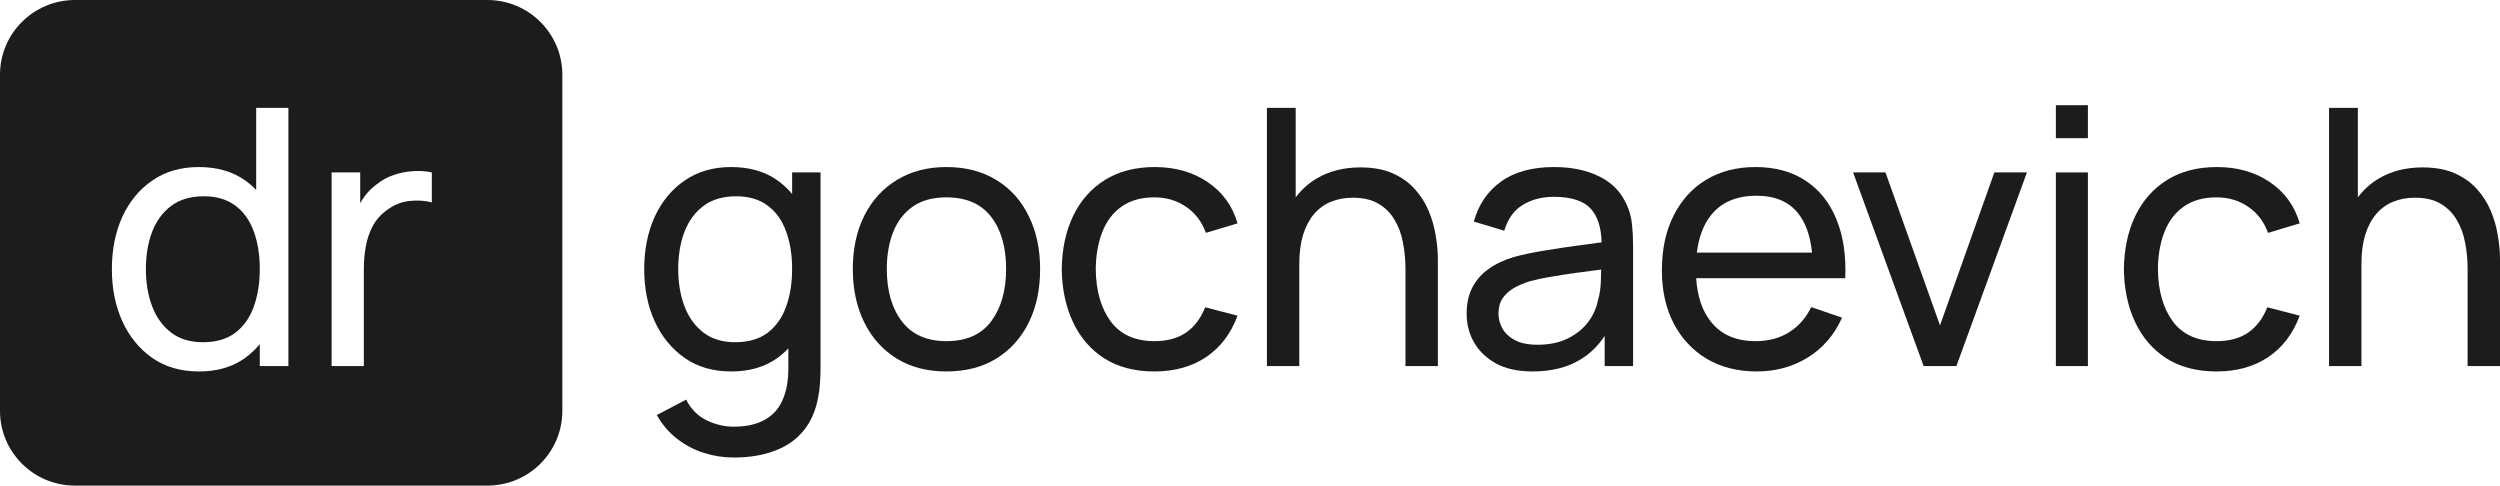
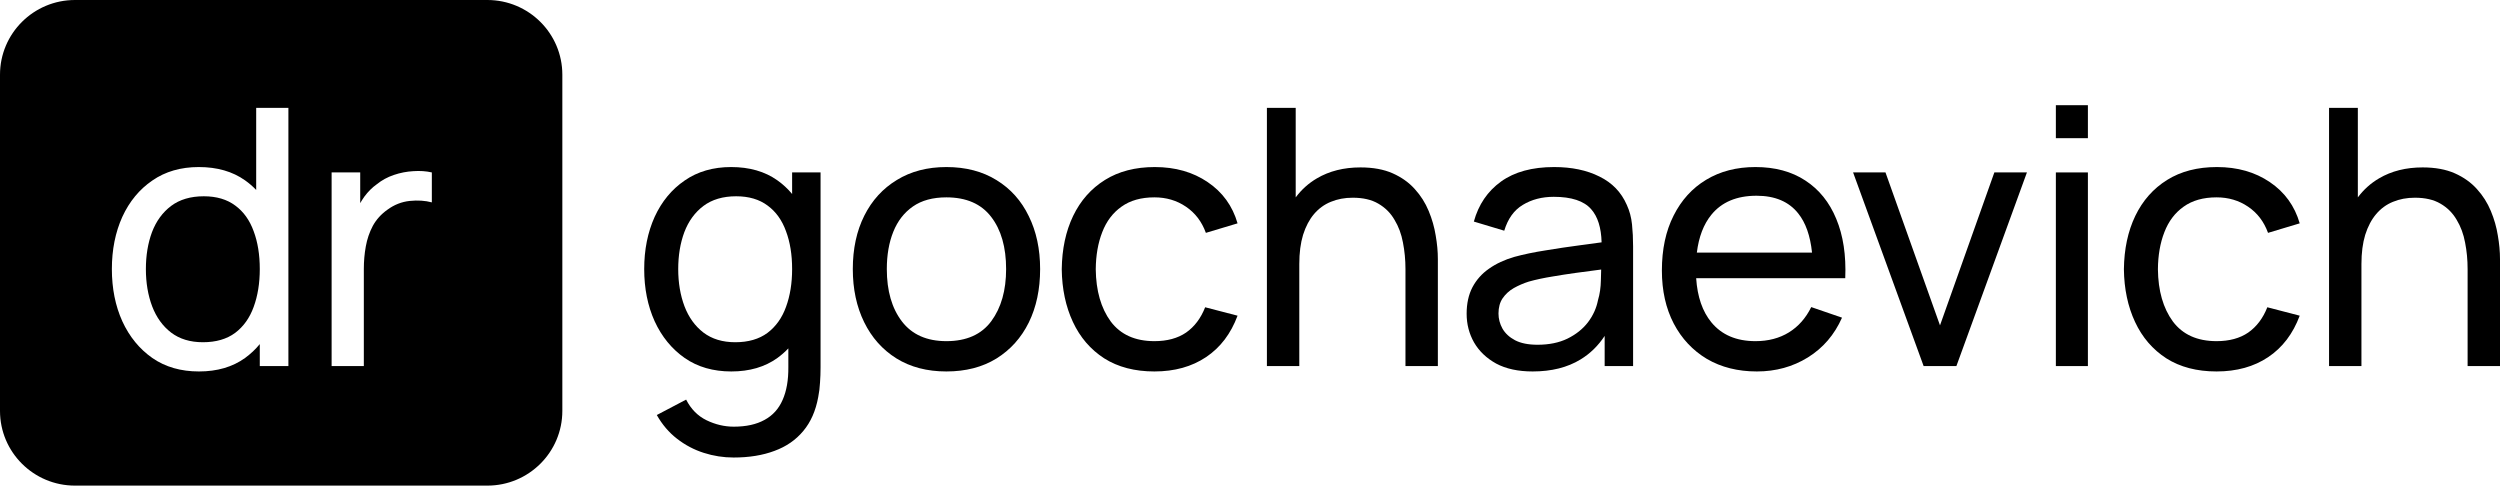
<svg xmlns="http://www.w3.org/2000/svg" width="139" height="27" viewBox="0 0 139 27" fill="none">
-   <path d="M14.104 17.064C14.331 16.446 14.444 15.745 14.444 14.96C14.444 14.163 14.331 13.462 14.104 12.857C13.883 12.245 13.543 11.77 13.083 11.431C12.623 11.086 12.039 10.913 11.332 10.913C10.598 10.913 9.992 11.092 9.512 11.451C9.038 11.81 8.684 12.295 8.451 12.907C8.224 13.518 8.111 14.203 8.111 14.96C8.111 15.725 8.228 16.416 8.461 17.034C8.695 17.645 9.045 18.131 9.512 18.49C9.985 18.849 10.575 19.028 11.283 19.028C12.009 19.028 12.606 18.855 13.073 18.509C13.54 18.157 13.883 17.675 14.104 17.064Z" fill="#1C1C1C" />
-   <path fill-rule="evenodd" clip-rule="evenodd" d="M0 4.154C0 1.86 1.867 0 4.169 0H27.097C29.399 0 31.266 1.86 31.266 4.154V22.846C31.266 25.14 29.399 27 27.097 27H4.169C1.867 27 0 25.14 0 22.846V4.154ZM11.062 20.653C10.055 20.653 9.191 20.404 8.471 19.905C7.75 19.4 7.194 18.719 6.8 17.861C6.413 17.004 6.22 16.037 6.22 14.96C6.22 13.884 6.413 12.917 6.8 12.059C7.194 11.202 7.75 10.527 8.471 10.036C9.191 9.537 10.052 9.288 11.052 9.288C12.073 9.288 12.93 9.534 13.623 10.026C13.848 10.185 14.055 10.363 14.244 10.561V5.998H16.035V20.354H14.444V19.132C14.204 19.424 13.93 19.682 13.623 19.905C12.93 20.404 12.076 20.653 11.062 20.653ZM18.438 9.587H20.028V11.294C20.058 11.241 20.089 11.188 20.122 11.137C20.165 11.067 20.211 10.999 20.258 10.933C20.465 10.654 20.695 10.425 20.949 10.245C21.229 10.019 21.546 9.846 21.899 9.727C22.253 9.607 22.613 9.537 22.98 9.517C23.347 9.491 23.69 9.514 24.01 9.587V11.252C23.637 11.152 23.227 11.126 22.78 11.172C22.333 11.219 21.919 11.382 21.539 11.661C21.192 11.907 20.922 12.206 20.729 12.558C20.542 12.91 20.412 13.292 20.338 13.704C20.265 14.11 20.229 14.525 20.229 14.95V20.354H18.438V9.587Z" fill="#1C1C1C" />
-   <path fill-rule="evenodd" clip-rule="evenodd" d="M39.13 25.179C39.67 25.352 40.224 25.438 40.79 25.438C41.651 25.438 42.408 25.315 43.061 25.069C43.715 24.83 44.249 24.461 44.662 23.963C45.076 23.471 45.353 22.843 45.493 22.078C45.546 21.813 45.579 21.544 45.593 21.271C45.613 20.998 45.623 20.716 45.623 20.424V9.587H44.042V10.786C43.802 10.497 43.528 10.243 43.221 10.026C42.528 9.534 41.671 9.288 40.65 9.288C39.65 9.288 38.789 9.537 38.069 10.036C37.349 10.527 36.792 11.202 36.398 12.059C36.011 12.917 35.818 13.884 35.818 14.96C35.818 16.037 36.011 17.004 36.398 17.861C36.792 18.719 37.349 19.4 38.069 19.905C38.789 20.404 39.653 20.653 40.66 20.653C41.674 20.653 42.528 20.404 43.221 19.905C43.442 19.745 43.646 19.566 43.832 19.37V20.404C43.839 21.135 43.732 21.746 43.512 22.238C43.298 22.73 42.965 23.099 42.511 23.345C42.057 23.597 41.487 23.723 40.8 23.723C40.28 23.723 39.773 23.604 39.279 23.364C38.792 23.125 38.416 22.743 38.149 22.218L36.518 23.075C36.819 23.607 37.192 24.046 37.639 24.391C38.092 24.744 38.589 25.006 39.13 25.179ZM44.042 14.96C44.042 15.745 43.929 16.446 43.702 17.064C43.482 17.675 43.138 18.157 42.671 18.509C42.205 18.855 41.607 19.028 40.881 19.028C40.173 19.028 39.583 18.849 39.11 18.49C38.643 18.131 38.293 17.645 38.059 17.034C37.826 16.416 37.709 15.725 37.709 14.96C37.709 14.203 37.822 13.518 38.049 12.907C38.282 12.295 38.636 11.81 39.11 11.451C39.59 11.092 40.197 10.913 40.93 10.913C41.637 10.913 42.221 11.086 42.681 11.431C43.142 11.77 43.482 12.245 43.702 12.857C43.929 13.462 44.042 14.163 44.042 14.96Z" fill="#1C1C1C" />
-   <path fill-rule="evenodd" clip-rule="evenodd" d="M49.837 19.925C50.617 20.41 51.545 20.653 52.619 20.653C53.692 20.653 54.62 20.414 55.4 19.935C56.18 19.45 56.78 18.782 57.201 17.931C57.621 17.074 57.831 16.084 57.831 14.96C57.831 13.851 57.621 12.87 57.201 12.02C56.787 11.162 56.19 10.494 55.41 10.016C54.629 9.531 53.699 9.288 52.619 9.288C51.565 9.288 50.647 9.527 49.867 10.006C49.087 10.478 48.483 11.139 48.056 11.99C47.629 12.84 47.416 13.831 47.416 14.96C47.416 16.07 47.626 17.054 48.046 17.911C48.467 18.769 49.063 19.44 49.837 19.925ZM55.12 17.852C54.573 18.596 53.739 18.968 52.619 18.968C51.531 18.968 50.708 18.603 50.147 17.872C49.587 17.14 49.307 16.17 49.307 14.96C49.307 14.176 49.427 13.485 49.667 12.887C49.907 12.289 50.27 11.82 50.757 11.481C51.244 11.142 51.865 10.973 52.619 10.973C53.725 10.973 54.556 11.335 55.11 12.059C55.663 12.777 55.94 13.744 55.94 14.96C55.94 16.143 55.667 17.107 55.12 17.852Z" fill="#1C1C1C" />
-   <path d="M61.395 19.925C62.161 20.41 63.092 20.653 64.186 20.653C65.306 20.653 66.263 20.387 67.057 19.855C67.851 19.324 68.435 18.556 68.808 17.552L67.007 17.084C66.767 17.695 66.414 18.164 65.947 18.49C65.48 18.809 64.893 18.968 64.186 18.968C63.112 18.968 62.302 18.603 61.755 17.872C61.215 17.134 60.938 16.167 60.924 14.97C60.931 14.193 61.051 13.505 61.285 12.907C61.518 12.302 61.875 11.83 62.355 11.491C62.835 11.146 63.446 10.973 64.186 10.973C64.846 10.973 65.43 11.146 65.937 11.491C66.45 11.837 66.82 12.322 67.047 12.947L68.808 12.418C68.528 11.448 67.975 10.684 67.147 10.125C66.327 9.567 65.346 9.288 64.206 9.288C63.126 9.288 62.201 9.527 61.434 10.006C60.667 10.484 60.077 11.152 59.664 12.01C59.257 12.86 59.047 13.847 59.033 14.97C59.047 16.067 59.254 17.044 59.654 17.901C60.054 18.759 60.634 19.433 61.395 19.925Z" fill="#1C1C1C" />
-   <path d="M78.144 14.96V20.354H79.945V14.402C79.945 13.99 79.905 13.555 79.825 13.096C79.751 12.631 79.621 12.176 79.435 11.73C79.248 11.278 78.991 10.873 78.664 10.514C78.337 10.149 77.927 9.856 77.434 9.637C76.94 9.418 76.343 9.308 75.642 9.308C74.715 9.308 73.909 9.511 73.221 9.916C72.758 10.187 72.365 10.54 72.041 10.975V5.998H70.44V20.354H72.241V14.681C72.241 14.057 72.311 13.515 72.451 13.056C72.598 12.591 72.801 12.206 73.061 11.9C73.322 11.594 73.632 11.368 73.992 11.222C74.359 11.069 74.766 10.993 75.213 10.993C75.786 10.993 76.26 11.102 76.633 11.322C77.013 11.541 77.314 11.84 77.533 12.219C77.76 12.591 77.917 13.013 78.004 13.485C78.097 13.957 78.144 14.449 78.144 14.96Z" fill="#1C1C1C" />
-   <path fill-rule="evenodd" clip-rule="evenodd" d="M83.186 20.214C83.733 20.507 84.41 20.653 85.217 20.653C86.264 20.653 87.152 20.43 87.879 19.985C88.412 19.661 88.859 19.225 89.219 18.677V20.354H90.8V13.694C90.8 13.269 90.78 12.864 90.74 12.478C90.7 12.086 90.603 11.724 90.45 11.392C90.143 10.687 89.636 10.162 88.929 9.816C88.229 9.464 87.388 9.288 86.408 9.288C85.187 9.288 84.203 9.557 83.456 10.095C82.709 10.634 82.206 11.375 81.946 12.319L83.636 12.827C83.837 12.162 84.18 11.684 84.667 11.392C85.16 11.092 85.734 10.943 86.388 10.943C87.375 10.943 88.068 11.172 88.469 11.631C88.835 12.043 89.028 12.658 89.049 13.474C88.669 13.526 88.273 13.58 87.858 13.635C87.205 13.721 86.558 13.817 85.918 13.924C85.284 14.023 84.71 14.143 84.197 14.283C83.65 14.442 83.18 14.661 82.786 14.941C82.393 15.213 82.086 15.559 81.865 15.977C81.652 16.389 81.545 16.878 81.545 17.443C81.545 18.021 81.682 18.553 81.956 19.038C82.236 19.523 82.646 19.915 83.186 20.214ZM87.148 18.829C86.681 19.055 86.128 19.168 85.487 19.168C84.974 19.168 84.557 19.084 84.237 18.918C83.923 18.752 83.69 18.536 83.537 18.27C83.39 18.004 83.316 17.725 83.316 17.433C83.316 17.094 83.393 16.811 83.546 16.585C83.706 16.353 83.913 16.163 84.167 16.017C84.427 15.871 84.704 15.751 84.997 15.658C85.397 15.545 85.848 15.449 86.348 15.369C86.738 15.302 87.145 15.239 87.572 15.179L87.939 15.13C88.296 15.083 88.659 15.035 89.025 14.986C89.022 15.154 89.017 15.352 89.009 15.579C89.002 15.984 88.949 16.353 88.849 16.685C88.762 17.131 88.576 17.543 88.289 17.921C88.002 18.294 87.622 18.596 87.148 18.829Z" fill="#1C1C1C" />
-   <path fill-rule="evenodd" clip-rule="evenodd" d="M94.902 19.955C95.696 20.42 96.623 20.653 97.683 20.653C98.731 20.653 99.675 20.394 100.515 19.875C101.362 19.35 101.995 18.613 102.416 17.662L100.705 17.074C100.405 17.685 99.991 18.154 99.465 18.48C98.937 18.805 98.317 18.968 97.603 18.968C96.543 18.968 95.726 18.619 95.152 17.921C94.656 17.318 94.374 16.5 94.307 15.469H102.596C102.649 14.193 102.482 13.093 102.096 12.169C101.715 11.245 101.142 10.534 100.375 10.036C99.614 9.537 98.691 9.288 97.603 9.288C96.556 9.288 95.643 9.524 94.862 9.996C94.088 10.461 93.484 11.126 93.051 11.99C92.617 12.847 92.401 13.864 92.401 15.04C92.401 16.163 92.621 17.147 93.061 17.991C93.501 18.829 94.115 19.483 94.902 19.955ZM100.749 14.043C100.651 13.109 100.396 12.385 99.984 11.87C99.465 11.212 98.691 10.883 97.663 10.883C96.563 10.883 95.726 11.235 95.152 11.94C94.721 12.469 94.453 13.17 94.345 14.043H100.749Z" fill="#1C1C1C" />
-   <path d="M104.833 9.587H103.032L106.954 20.354H108.775L112.697 9.587H110.886L107.864 18.091L104.833 9.587Z" fill="#1C1C1C" />
-   <path d="M114.306 5.849V7.683H116.087V5.849H114.306Z" fill="#1C1C1C" />
-   <path d="M116.087 9.587H114.306V20.354H116.087V9.587Z" fill="#1C1C1C" />
-   <path d="M120.45 19.925C121.217 20.41 122.147 20.653 123.241 20.653C124.362 20.653 125.319 20.387 126.113 19.855C126.906 19.324 127.49 18.556 127.864 17.552L126.063 17.084C125.822 17.695 125.469 18.164 125.002 18.49C124.535 18.809 123.948 18.968 123.241 18.968C122.167 18.968 121.357 18.603 120.81 17.872C120.27 17.134 119.993 16.167 119.98 14.97C119.986 14.193 120.106 13.505 120.34 12.907C120.573 12.302 120.93 11.83 121.41 11.491C121.891 11.146 122.501 10.973 123.241 10.973C123.901 10.973 124.485 11.146 124.992 11.491C125.506 11.837 125.876 12.322 126.103 12.947L127.864 12.418C127.583 11.448 127.03 10.684 126.203 10.125C125.382 9.567 124.402 9.288 123.261 9.288C122.18 9.288 121.257 9.527 120.49 10.006C119.723 10.484 119.133 11.152 118.719 12.01C118.312 12.86 118.102 13.847 118.089 14.97C118.102 16.067 118.309 17.044 118.709 17.901C119.109 18.759 119.689 19.433 120.45 19.925Z" fill="#1C1C1C" />
-   <path d="M137.199 14.96V20.354H139V14.402C139 13.99 138.96 13.555 138.88 13.096C138.807 12.631 138.676 12.176 138.49 11.73C138.303 11.278 138.046 10.873 137.719 10.514C137.392 10.149 136.982 9.856 136.489 9.637C135.995 9.418 135.398 9.308 134.698 9.308C133.771 9.308 132.963 9.511 132.277 9.916C131.814 10.187 131.42 10.54 131.096 10.975V5.998H129.495V20.354H131.296V14.681C131.296 14.057 131.366 13.515 131.506 13.056C131.653 12.591 131.857 12.206 132.117 11.9C132.377 11.594 132.687 11.368 133.047 11.222C133.414 11.069 133.821 10.993 134.267 10.993C134.841 10.993 135.315 11.102 135.688 11.322C136.068 11.541 136.368 11.84 136.589 12.219C136.815 12.591 136.972 13.013 137.059 13.485C137.153 13.957 137.199 14.449 137.199 14.96Z" fill="#1C1C1C" />
+   <path d="M14.104 17.064C14.331 16.446 14.444 15.745 14.444 14.96C14.444 14.163 14.331 13.462 14.104 12.857C13.883 12.245 13.543 11.77 13.083 11.431C12.623 11.086 12.039 10.913 11.332 10.913C10.598 10.913 9.992 11.092 9.512 11.451C9.038 11.81 8.684 12.295 8.451 12.907C8.224 13.518 8.111 14.203 8.111 14.96C8.111 15.725 8.228 16.416 8.461 17.034C8.695 17.645 9.045 18.131 9.512 18.49C9.985 18.849 10.575 19.028 11.283 19.028C12.009 19.028 12.606 18.855 13.073 18.509C13.54 18.157 13.883 17.675 14.104 17.064Z" fill="currentColor" />
+   <path fill-rule="evenodd" clip-rule="evenodd" d="M0 4.154C0 1.86 1.867 0 4.169 0H27.097C29.399 0 31.266 1.86 31.266 4.154V22.846C31.266 25.14 29.399 27 27.097 27H4.169C1.867 27 0 25.14 0 22.846V4.154ZM11.062 20.653C10.055 20.653 9.191 20.404 8.471 19.905C7.75 19.4 7.194 18.719 6.8 17.861C6.413 17.004 6.22 16.037 6.22 14.96C6.22 13.884 6.413 12.917 6.8 12.059C7.194 11.202 7.75 10.527 8.471 10.036C9.191 9.537 10.052 9.288 11.052 9.288C12.073 9.288 12.93 9.534 13.623 10.026C13.848 10.185 14.055 10.363 14.244 10.561V5.998H16.035V20.354H14.444V19.132C14.204 19.424 13.93 19.682 13.623 19.905C12.93 20.404 12.076 20.653 11.062 20.653ZM18.438 9.587H20.028V11.294C20.058 11.241 20.089 11.188 20.122 11.137C20.165 11.067 20.211 10.999 20.258 10.933C20.465 10.654 20.695 10.425 20.949 10.245C21.229 10.019 21.546 9.846 21.899 9.727C22.253 9.607 22.613 9.537 22.98 9.517C23.347 9.491 23.69 9.514 24.01 9.587V11.252C23.637 11.152 23.227 11.126 22.78 11.172C22.333 11.219 21.919 11.382 21.539 11.661C21.192 11.907 20.922 12.206 20.729 12.558C20.542 12.91 20.412 13.292 20.338 13.704C20.265 14.11 20.229 14.525 20.229 14.95V20.354H18.438V9.587Z" fill="currentColor" />
+   <path fill-rule="evenodd" clip-rule="evenodd" d="M39.13 25.179C39.67 25.352 40.224 25.438 40.79 25.438C41.651 25.438 42.408 25.315 43.061 25.069C43.715 24.83 44.249 24.461 44.662 23.963C45.076 23.471 45.353 22.843 45.493 22.078C45.546 21.813 45.579 21.544 45.593 21.271C45.613 20.998 45.623 20.716 45.623 20.424V9.587H44.042V10.786C43.802 10.497 43.528 10.243 43.221 10.026C42.528 9.534 41.671 9.288 40.65 9.288C39.65 9.288 38.789 9.537 38.069 10.036C37.349 10.527 36.792 11.202 36.398 12.059C36.011 12.917 35.818 13.884 35.818 14.96C35.818 16.037 36.011 17.004 36.398 17.861C36.792 18.719 37.349 19.4 38.069 19.905C38.789 20.404 39.653 20.653 40.66 20.653C41.674 20.653 42.528 20.404 43.221 19.905C43.442 19.745 43.646 19.566 43.832 19.37V20.404C43.839 21.135 43.732 21.746 43.512 22.238C43.298 22.73 42.965 23.099 42.511 23.345C42.057 23.597 41.487 23.723 40.8 23.723C40.28 23.723 39.773 23.604 39.279 23.364C38.792 23.125 38.416 22.743 38.149 22.218L36.518 23.075C36.819 23.607 37.192 24.046 37.639 24.391C38.092 24.744 38.589 25.006 39.13 25.179ZM44.042 14.96C44.042 15.745 43.929 16.446 43.702 17.064C43.482 17.675 43.138 18.157 42.671 18.509C42.205 18.855 41.607 19.028 40.881 19.028C40.173 19.028 39.583 18.849 39.11 18.49C38.643 18.131 38.293 17.645 38.059 17.034C37.826 16.416 37.709 15.725 37.709 14.96C37.709 14.203 37.822 13.518 38.049 12.907C38.282 12.295 38.636 11.81 39.11 11.451C39.59 11.092 40.197 10.913 40.93 10.913C41.637 10.913 42.221 11.086 42.681 11.431C43.142 11.77 43.482 12.245 43.702 12.857C43.929 13.462 44.042 14.163 44.042 14.96Z" fill="currentColor" />
+   <path fill-rule="evenodd" clip-rule="evenodd" d="M49.837 19.925C50.617 20.41 51.545 20.653 52.619 20.653C53.692 20.653 54.62 20.414 55.4 19.935C56.18 19.45 56.78 18.782 57.201 17.931C57.621 17.074 57.831 16.084 57.831 14.96C57.831 13.851 57.621 12.87 57.201 12.02C56.787 11.162 56.19 10.494 55.41 10.016C54.629 9.531 53.699 9.288 52.619 9.288C51.565 9.288 50.647 9.527 49.867 10.006C49.087 10.478 48.483 11.139 48.056 11.99C47.629 12.84 47.416 13.831 47.416 14.96C47.416 16.07 47.626 17.054 48.046 17.911C48.467 18.769 49.063 19.44 49.837 19.925ZM55.12 17.852C54.573 18.596 53.739 18.968 52.619 18.968C51.531 18.968 50.708 18.603 50.147 17.872C49.587 17.14 49.307 16.17 49.307 14.96C49.307 14.176 49.427 13.485 49.667 12.887C49.907 12.289 50.27 11.82 50.757 11.481C51.244 11.142 51.865 10.973 52.619 10.973C53.725 10.973 54.556 11.335 55.11 12.059C55.663 12.777 55.94 13.744 55.94 14.96C55.94 16.143 55.667 17.107 55.12 17.852Z" fill="currentColor" />
+   <path d="M61.395 19.925C62.161 20.41 63.092 20.653 64.186 20.653C65.306 20.653 66.263 20.387 67.057 19.855C67.851 19.324 68.435 18.556 68.808 17.552L67.007 17.084C66.767 17.695 66.414 18.164 65.947 18.49C65.48 18.809 64.893 18.968 64.186 18.968C63.112 18.968 62.302 18.603 61.755 17.872C61.215 17.134 60.938 16.167 60.924 14.97C60.931 14.193 61.051 13.505 61.285 12.907C61.518 12.302 61.875 11.83 62.355 11.491C62.835 11.146 63.446 10.973 64.186 10.973C64.846 10.973 65.43 11.146 65.937 11.491C66.45 11.837 66.82 12.322 67.047 12.947L68.808 12.418C68.528 11.448 67.975 10.684 67.147 10.125C66.327 9.567 65.346 9.288 64.206 9.288C63.126 9.288 62.201 9.527 61.434 10.006C60.667 10.484 60.077 11.152 59.664 12.01C59.257 12.86 59.047 13.847 59.033 14.97C59.047 16.067 59.254 17.044 59.654 17.901C60.054 18.759 60.634 19.433 61.395 19.925Z" fill="currentColor" />
+   <path d="M78.144 14.96V20.354H79.945V14.402C79.945 13.99 79.905 13.555 79.825 13.096C79.751 12.631 79.621 12.176 79.435 11.73C79.248 11.278 78.991 10.873 78.664 10.514C78.337 10.149 77.927 9.856 77.434 9.637C76.94 9.418 76.343 9.308 75.642 9.308C74.715 9.308 73.909 9.511 73.221 9.916C72.758 10.187 72.365 10.54 72.041 10.975V5.998H70.44V20.354H72.241V14.681C72.241 14.057 72.311 13.515 72.451 13.056C72.598 12.591 72.801 12.206 73.061 11.9C73.322 11.594 73.632 11.368 73.992 11.222C74.359 11.069 74.766 10.993 75.213 10.993C75.786 10.993 76.26 11.102 76.633 11.322C77.013 11.541 77.314 11.84 77.533 12.219C77.76 12.591 77.917 13.013 78.004 13.485C78.097 13.957 78.144 14.449 78.144 14.96Z" fill="currentColor" />
+   <path fill-rule="evenodd" clip-rule="evenodd" d="M83.186 20.214C83.733 20.507 84.41 20.653 85.217 20.653C86.264 20.653 87.152 20.43 87.879 19.985C88.412 19.661 88.859 19.225 89.219 18.677V20.354H90.8V13.694C90.8 13.269 90.78 12.864 90.74 12.478C90.7 12.086 90.603 11.724 90.45 11.392C90.143 10.687 89.636 10.162 88.929 9.816C88.229 9.464 87.388 9.288 86.408 9.288C85.187 9.288 84.203 9.557 83.456 10.095C82.709 10.634 82.206 11.375 81.946 12.319L83.636 12.827C83.837 12.162 84.18 11.684 84.667 11.392C85.16 11.092 85.734 10.943 86.388 10.943C87.375 10.943 88.068 11.172 88.469 11.631C88.835 12.043 89.028 12.658 89.049 13.474C88.669 13.526 88.273 13.58 87.858 13.635C87.205 13.721 86.558 13.817 85.918 13.924C85.284 14.023 84.71 14.143 84.197 14.283C83.65 14.442 83.18 14.661 82.786 14.941C82.393 15.213 82.086 15.559 81.865 15.977C81.652 16.389 81.545 16.878 81.545 17.443C81.545 18.021 81.682 18.553 81.956 19.038C82.236 19.523 82.646 19.915 83.186 20.214ZM87.148 18.829C86.681 19.055 86.128 19.168 85.487 19.168C84.974 19.168 84.557 19.084 84.237 18.918C83.923 18.752 83.69 18.536 83.537 18.27C83.39 18.004 83.316 17.725 83.316 17.433C83.316 17.094 83.393 16.811 83.546 16.585C83.706 16.353 83.913 16.163 84.167 16.017C84.427 15.871 84.704 15.751 84.997 15.658C85.397 15.545 85.848 15.449 86.348 15.369C86.738 15.302 87.145 15.239 87.572 15.179L87.939 15.13C88.296 15.083 88.659 15.035 89.025 14.986C89.022 15.154 89.017 15.352 89.009 15.579C89.002 15.984 88.949 16.353 88.849 16.685C88.762 17.131 88.576 17.543 88.289 17.921C88.002 18.294 87.622 18.596 87.148 18.829Z" fill="currentColor" />
+   <path fill-rule="evenodd" clip-rule="evenodd" d="M94.902 19.955C95.696 20.42 96.623 20.653 97.683 20.653C98.731 20.653 99.675 20.394 100.515 19.875C101.362 19.35 101.995 18.613 102.416 17.662L100.705 17.074C100.405 17.685 99.991 18.154 99.465 18.48C98.937 18.805 98.317 18.968 97.603 18.968C96.543 18.968 95.726 18.619 95.152 17.921C94.656 17.318 94.374 16.5 94.307 15.469H102.596C102.649 14.193 102.482 13.093 102.096 12.169C101.715 11.245 101.142 10.534 100.375 10.036C99.614 9.537 98.691 9.288 97.603 9.288C96.556 9.288 95.643 9.524 94.862 9.996C94.088 10.461 93.484 11.126 93.051 11.99C92.617 12.847 92.401 13.864 92.401 15.04C92.401 16.163 92.621 17.147 93.061 17.991C93.501 18.829 94.115 19.483 94.902 19.955ZM100.749 14.043C100.651 13.109 100.396 12.385 99.984 11.87C99.465 11.212 98.691 10.883 97.663 10.883C96.563 10.883 95.726 11.235 95.152 11.94C94.721 12.469 94.453 13.17 94.345 14.043H100.749Z" fill="currentColor" />
+   <path d="M104.833 9.587H103.032L106.954 20.354H108.775L112.697 9.587H110.886L107.864 18.091L104.833 9.587Z" fill="currentColor" />
+   <path d="M114.306 5.849V7.683H116.087V5.849H114.306Z" fill="currentColor" />
+   <path d="M116.087 9.587H114.306V20.354H116.087V9.587Z" fill="currentColor" />
+   <path d="M120.45 19.925C121.217 20.41 122.147 20.653 123.241 20.653C124.362 20.653 125.319 20.387 126.113 19.855C126.906 19.324 127.49 18.556 127.864 17.552L126.063 17.084C125.822 17.695 125.469 18.164 125.002 18.49C124.535 18.809 123.948 18.968 123.241 18.968C122.167 18.968 121.357 18.603 120.81 17.872C120.27 17.134 119.993 16.167 119.98 14.97C119.986 14.193 120.106 13.505 120.34 12.907C120.573 12.302 120.93 11.83 121.41 11.491C121.891 11.146 122.501 10.973 123.241 10.973C123.901 10.973 124.485 11.146 124.992 11.491C125.506 11.837 125.876 12.322 126.103 12.947L127.864 12.418C127.583 11.448 127.03 10.684 126.203 10.125C125.382 9.567 124.402 9.288 123.261 9.288C122.18 9.288 121.257 9.527 120.49 10.006C119.723 10.484 119.133 11.152 118.719 12.01C118.312 12.86 118.102 13.847 118.089 14.97C118.102 16.067 118.309 17.044 118.709 17.901C119.109 18.759 119.689 19.433 120.45 19.925Z" fill="currentColor" />
+   <path d="M137.199 14.96V20.354H139V14.402C139 13.99 138.96 13.555 138.88 13.096C138.807 12.631 138.676 12.176 138.49 11.73C138.303 11.278 138.046 10.873 137.719 10.514C137.392 10.149 136.982 9.856 136.489 9.637C135.995 9.418 135.398 9.308 134.698 9.308C133.771 9.308 132.963 9.511 132.277 9.916C131.814 10.187 131.42 10.54 131.096 10.975V5.998H129.495V20.354H131.296V14.681C131.296 14.057 131.366 13.515 131.506 13.056C131.653 12.591 131.857 12.206 132.117 11.9C132.377 11.594 132.687 11.368 133.047 11.222C133.414 11.069 133.821 10.993 134.267 10.993C134.841 10.993 135.315 11.102 135.688 11.322C136.068 11.541 136.368 11.84 136.589 12.219C136.815 12.591 136.972 13.013 137.059 13.485C137.153 13.957 137.199 14.449 137.199 14.96Z" fill="currentColor" />
</svg>
